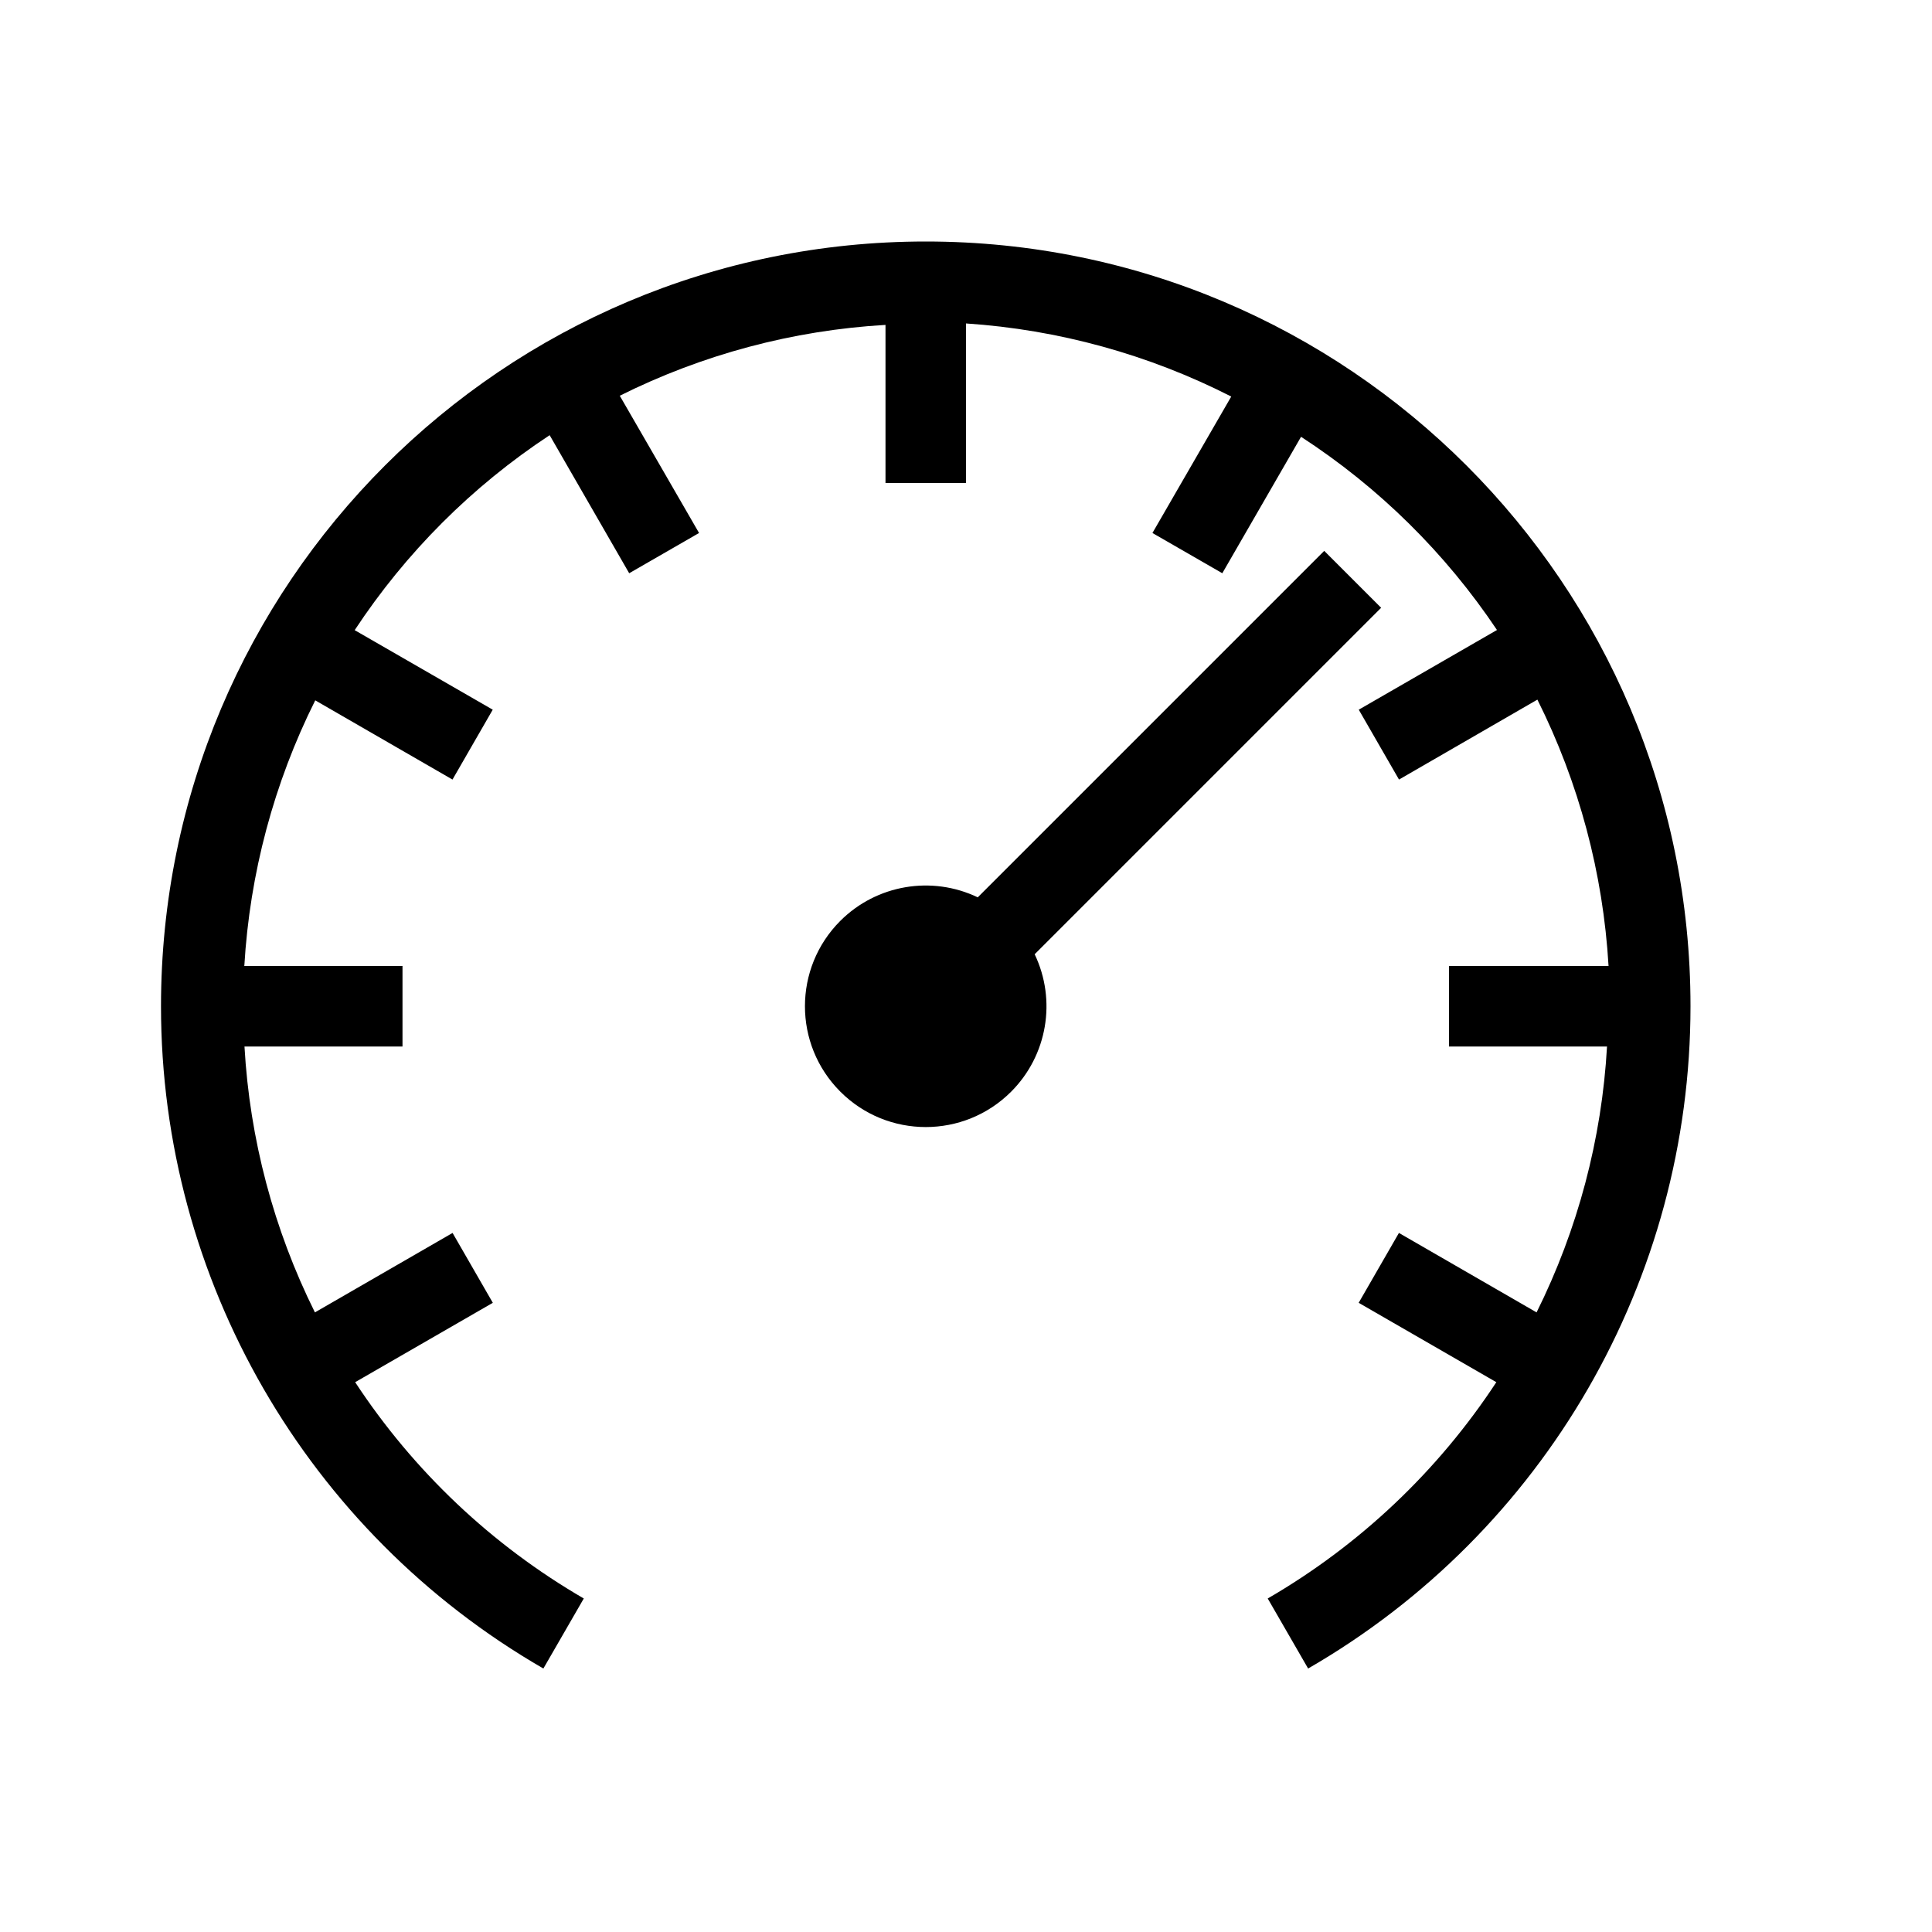
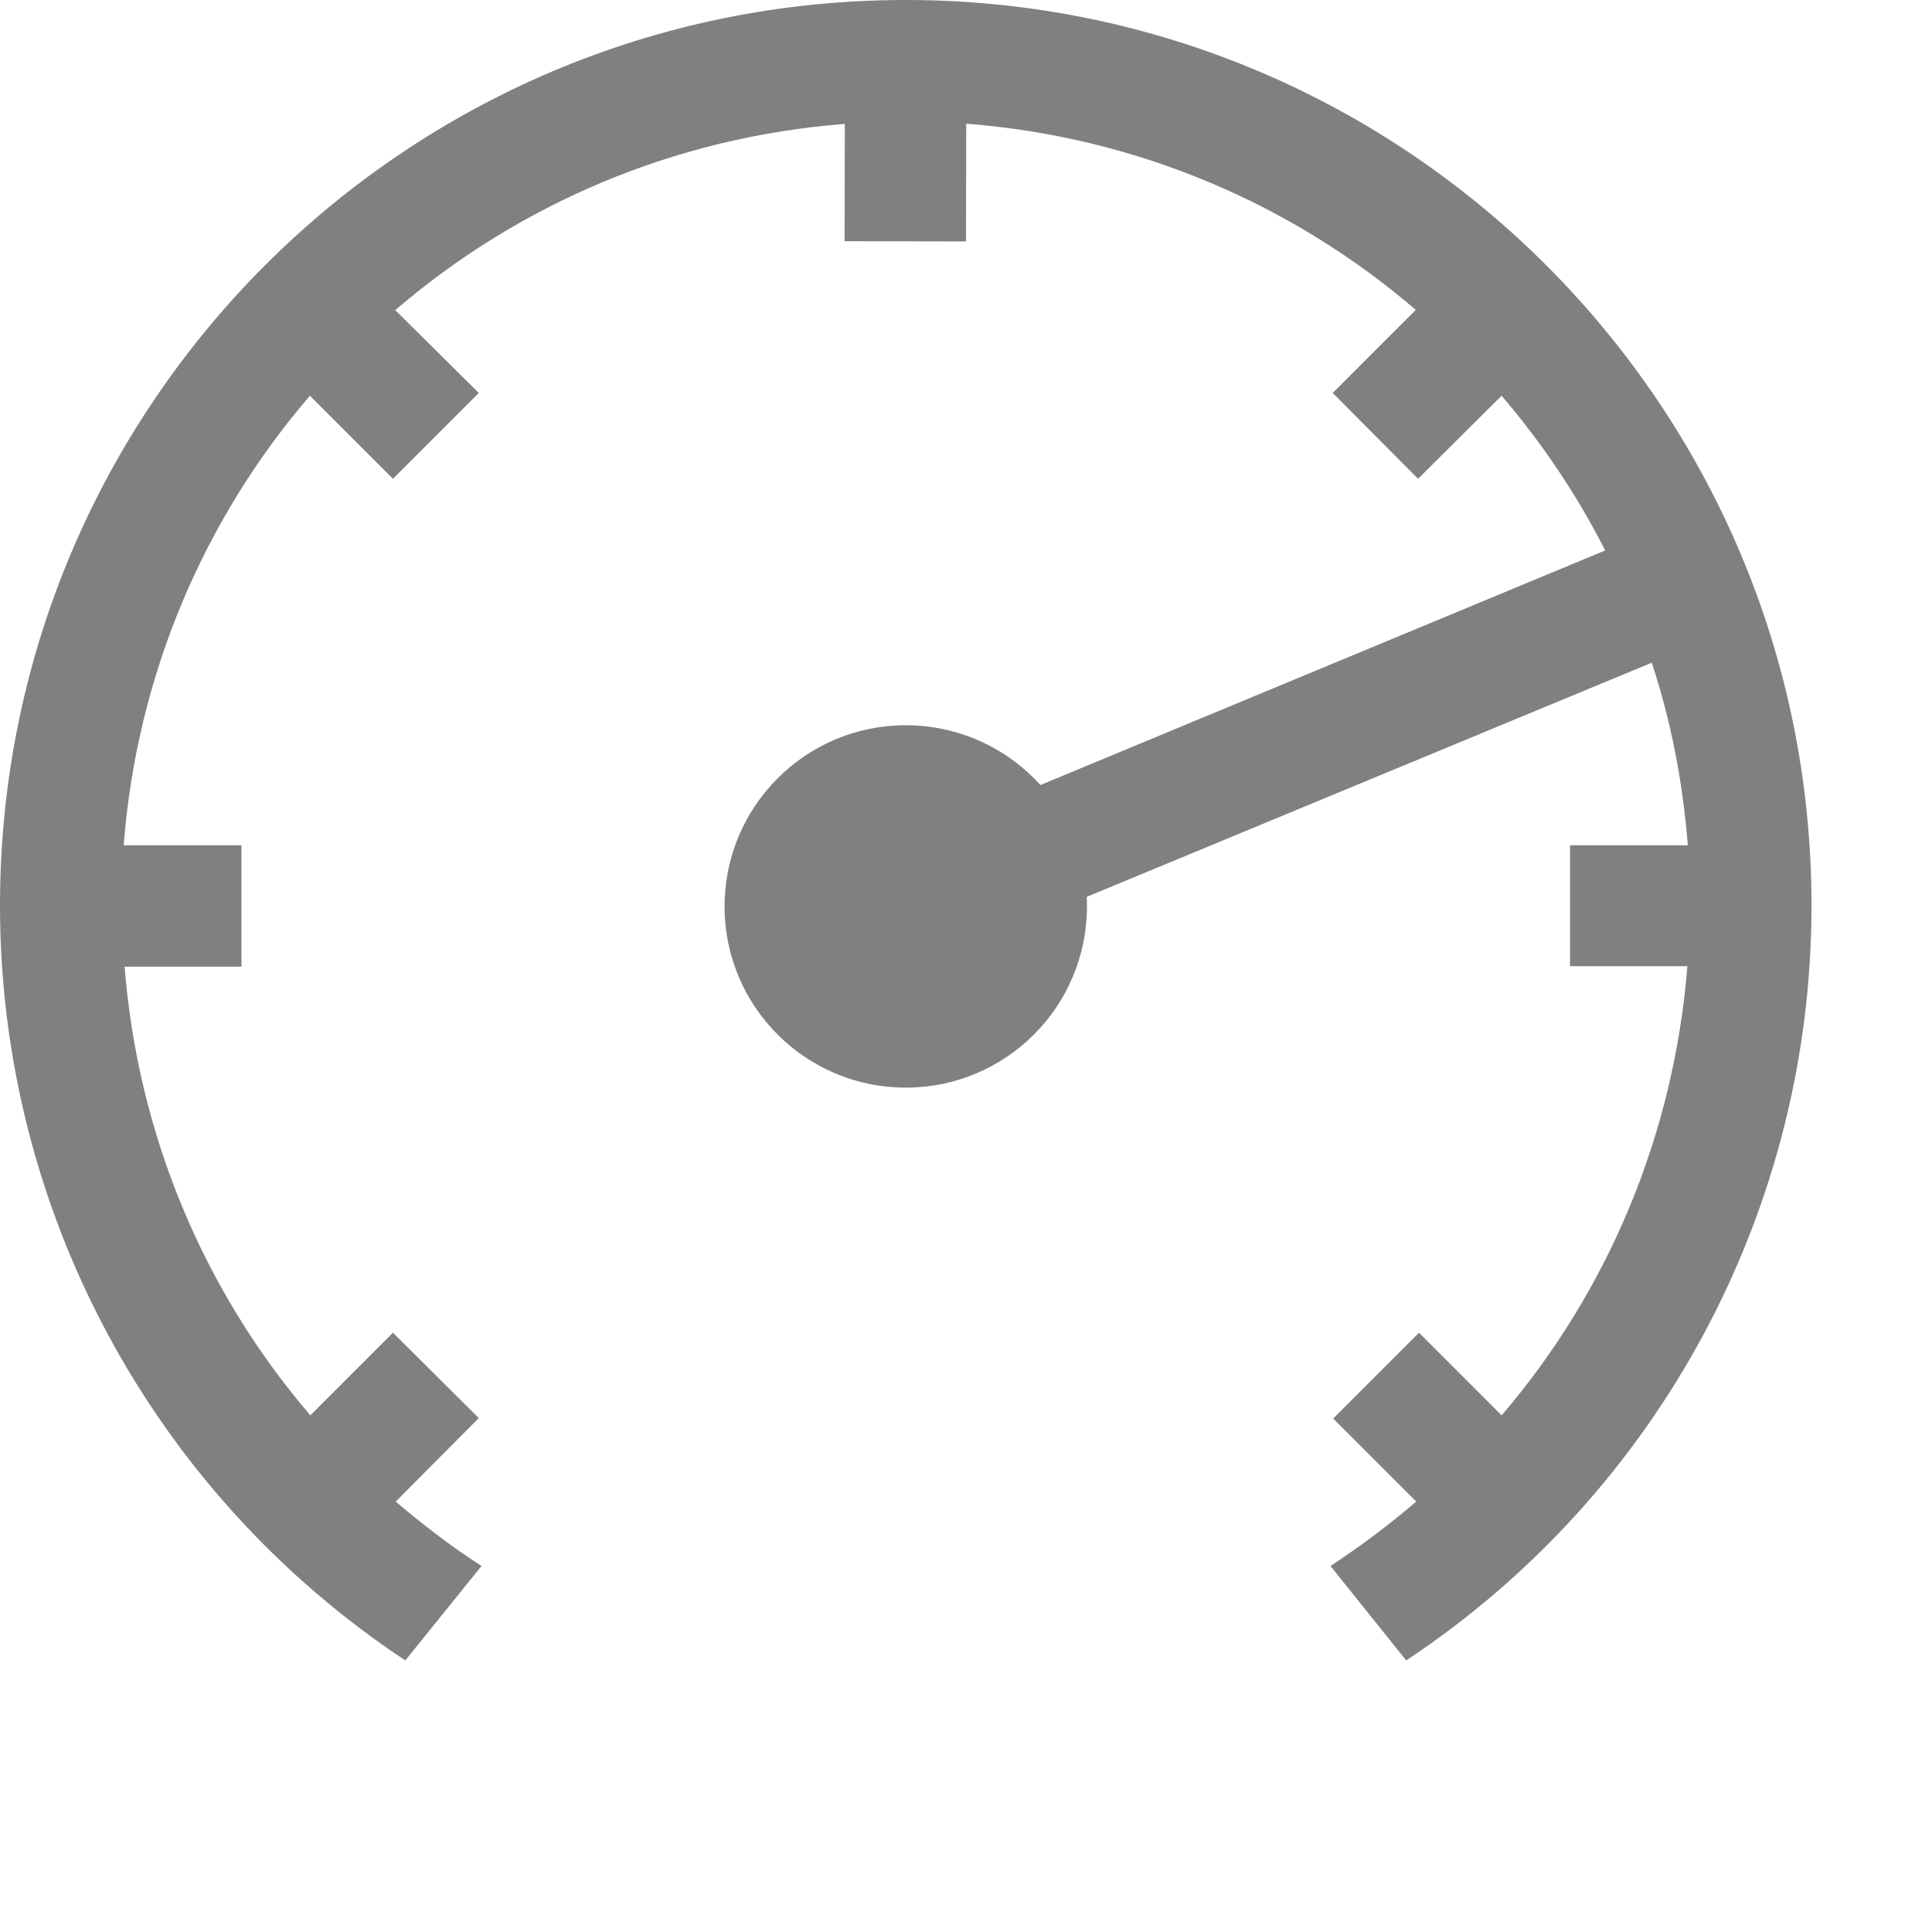
- <svg xmlns="http://www.w3.org/2000/svg" width="24" height="24">
-   <path style="fill:currentColor;stroke-width:.265;stroke-linecap:square;stroke-linejoin:round" d="M11.5 3A9.5 9.5 0 0 0 2 12.5a9.5 9.5 0 0 0 4.75 8.227l.502-.87a8.5 8.5 0 0 1-2.84-2.687l1.71-.986-.5-.868-1.71.987A8.5 8.5 0 0 1 3.037 13H5v-1H3.035a8.5 8.5 0 0 1 .881-3.3l1.705.984.5-.868-1.715-.988a8.5 8.5 0 0 1 2.422-2.422l.988 1.715.868-.5-.985-1.705A8.5 8.5 0 0 1 11 4.036V6h1V4.018a8.5 8.5 0 0 1 3.295.908l-.979 1.695.868.5.978-1.695a8.5 8.5 0 0 1 2.434 2.4l-1.717.99.5.868 1.719-.993A8.5 8.5 0 0 1 19.982 12H18v1h1.963a8.5 8.5 0 0 1-.875 3.303l-1.71-.987-.5.868 1.71.986a8.5 8.5 0 0 1-2.84 2.687l.502.87A9.5 9.5 0 0 0 21 12.5 9.5 9.5 0 0 0 11.5 3z" />
-   <path style="fill:currentColor;fill-opacity:1;stroke-width:.423;stroke-linecap:square;stroke-linejoin:round" d="m16.45 6.843-4.304 4.304a1.5 1.5 0 0 0-1.707.292 1.5 1.5 0 0 0 0 2.122 1.5 1.5 0 0 0 2.122 0 1.5 1.5 0 0 0 .292-1.707l4.304-4.304z" />
+ <svg xmlns="http://www.w3.org/2000/svg" width="16" height="16" version="1.1" viewBox="0 0 4.233 4.233" id="svg1">
+   <defs id="defs1" />
+   <path id="path1-2-6-3" style="fill:#808080;fill-opacity:1;stroke-width:0.265" d="M 1.994,-9.765625e-7 C 3.086,0.005 3.969,0.892 3.969,1.984 c 1e-4,0.665 -0.333,1.286 -0.888,1.654 L 2.915,3.431 c 0.066,-0.043 0.128,-0.09 0.188,-0.141 l -0.182,-0.182 0.188,-0.188 0.181,0.181 c 0.235,-0.274 0.378,-0.618 0.407,-0.984 H 3.44 V 1.852 h 0.258 c -0.011,-0.139 -0.037,-0.273 -0.079,-0.4 l -1.238,0.513 a 0.397,0.397 0 0 1 5.17e-4,0.021 0.397,0.397 0 0 1 -0.397,0.397 0.397,0.397 0 0 1 -0.397,-0.397 0.397,0.397 0 0 1 0.397,-0.397 0.397,0.397 0 0 1 0.295,0.131 L 3.517,1.206 C 3.455,1.084 3.378,0.97 3.29,0.867 L 3.107,1.049 2.92,0.861 l 0.182,-0.182 c -0.269,-0.231 -0.61,-0.379 -0.985,-0.408 l -5.17e-4,0.258 -0.266,-5.16e-4 5.17e-4,-0.257 c -0.375,0.029 -0.716,0.177 -0.985,0.408 L 1.049,0.861 0.861,1.049 0.679,0.867 C 0.448,1.136 0.3,1.477 0.271,1.852 h 0.258 v 0.266 h -0.256 c 0.029,0.366 0.172,0.709 0.407,0.983 L 0.861,2.92 1.049,3.107 0.867,3.29 c 0.059,0.05 0.121,0.098 0.188,0.141 L 0.888,3.638 C 0.333,3.27 7.8923438e-5,2.65 -7.65625e-8,1.984 -7.65625e-8,0.888 0.888,-9.765625e-7 1.984,-9.765625e-7 c 0.003,-8e-6 0.007,-8e-6 0.01,0 z" />
</svg>
